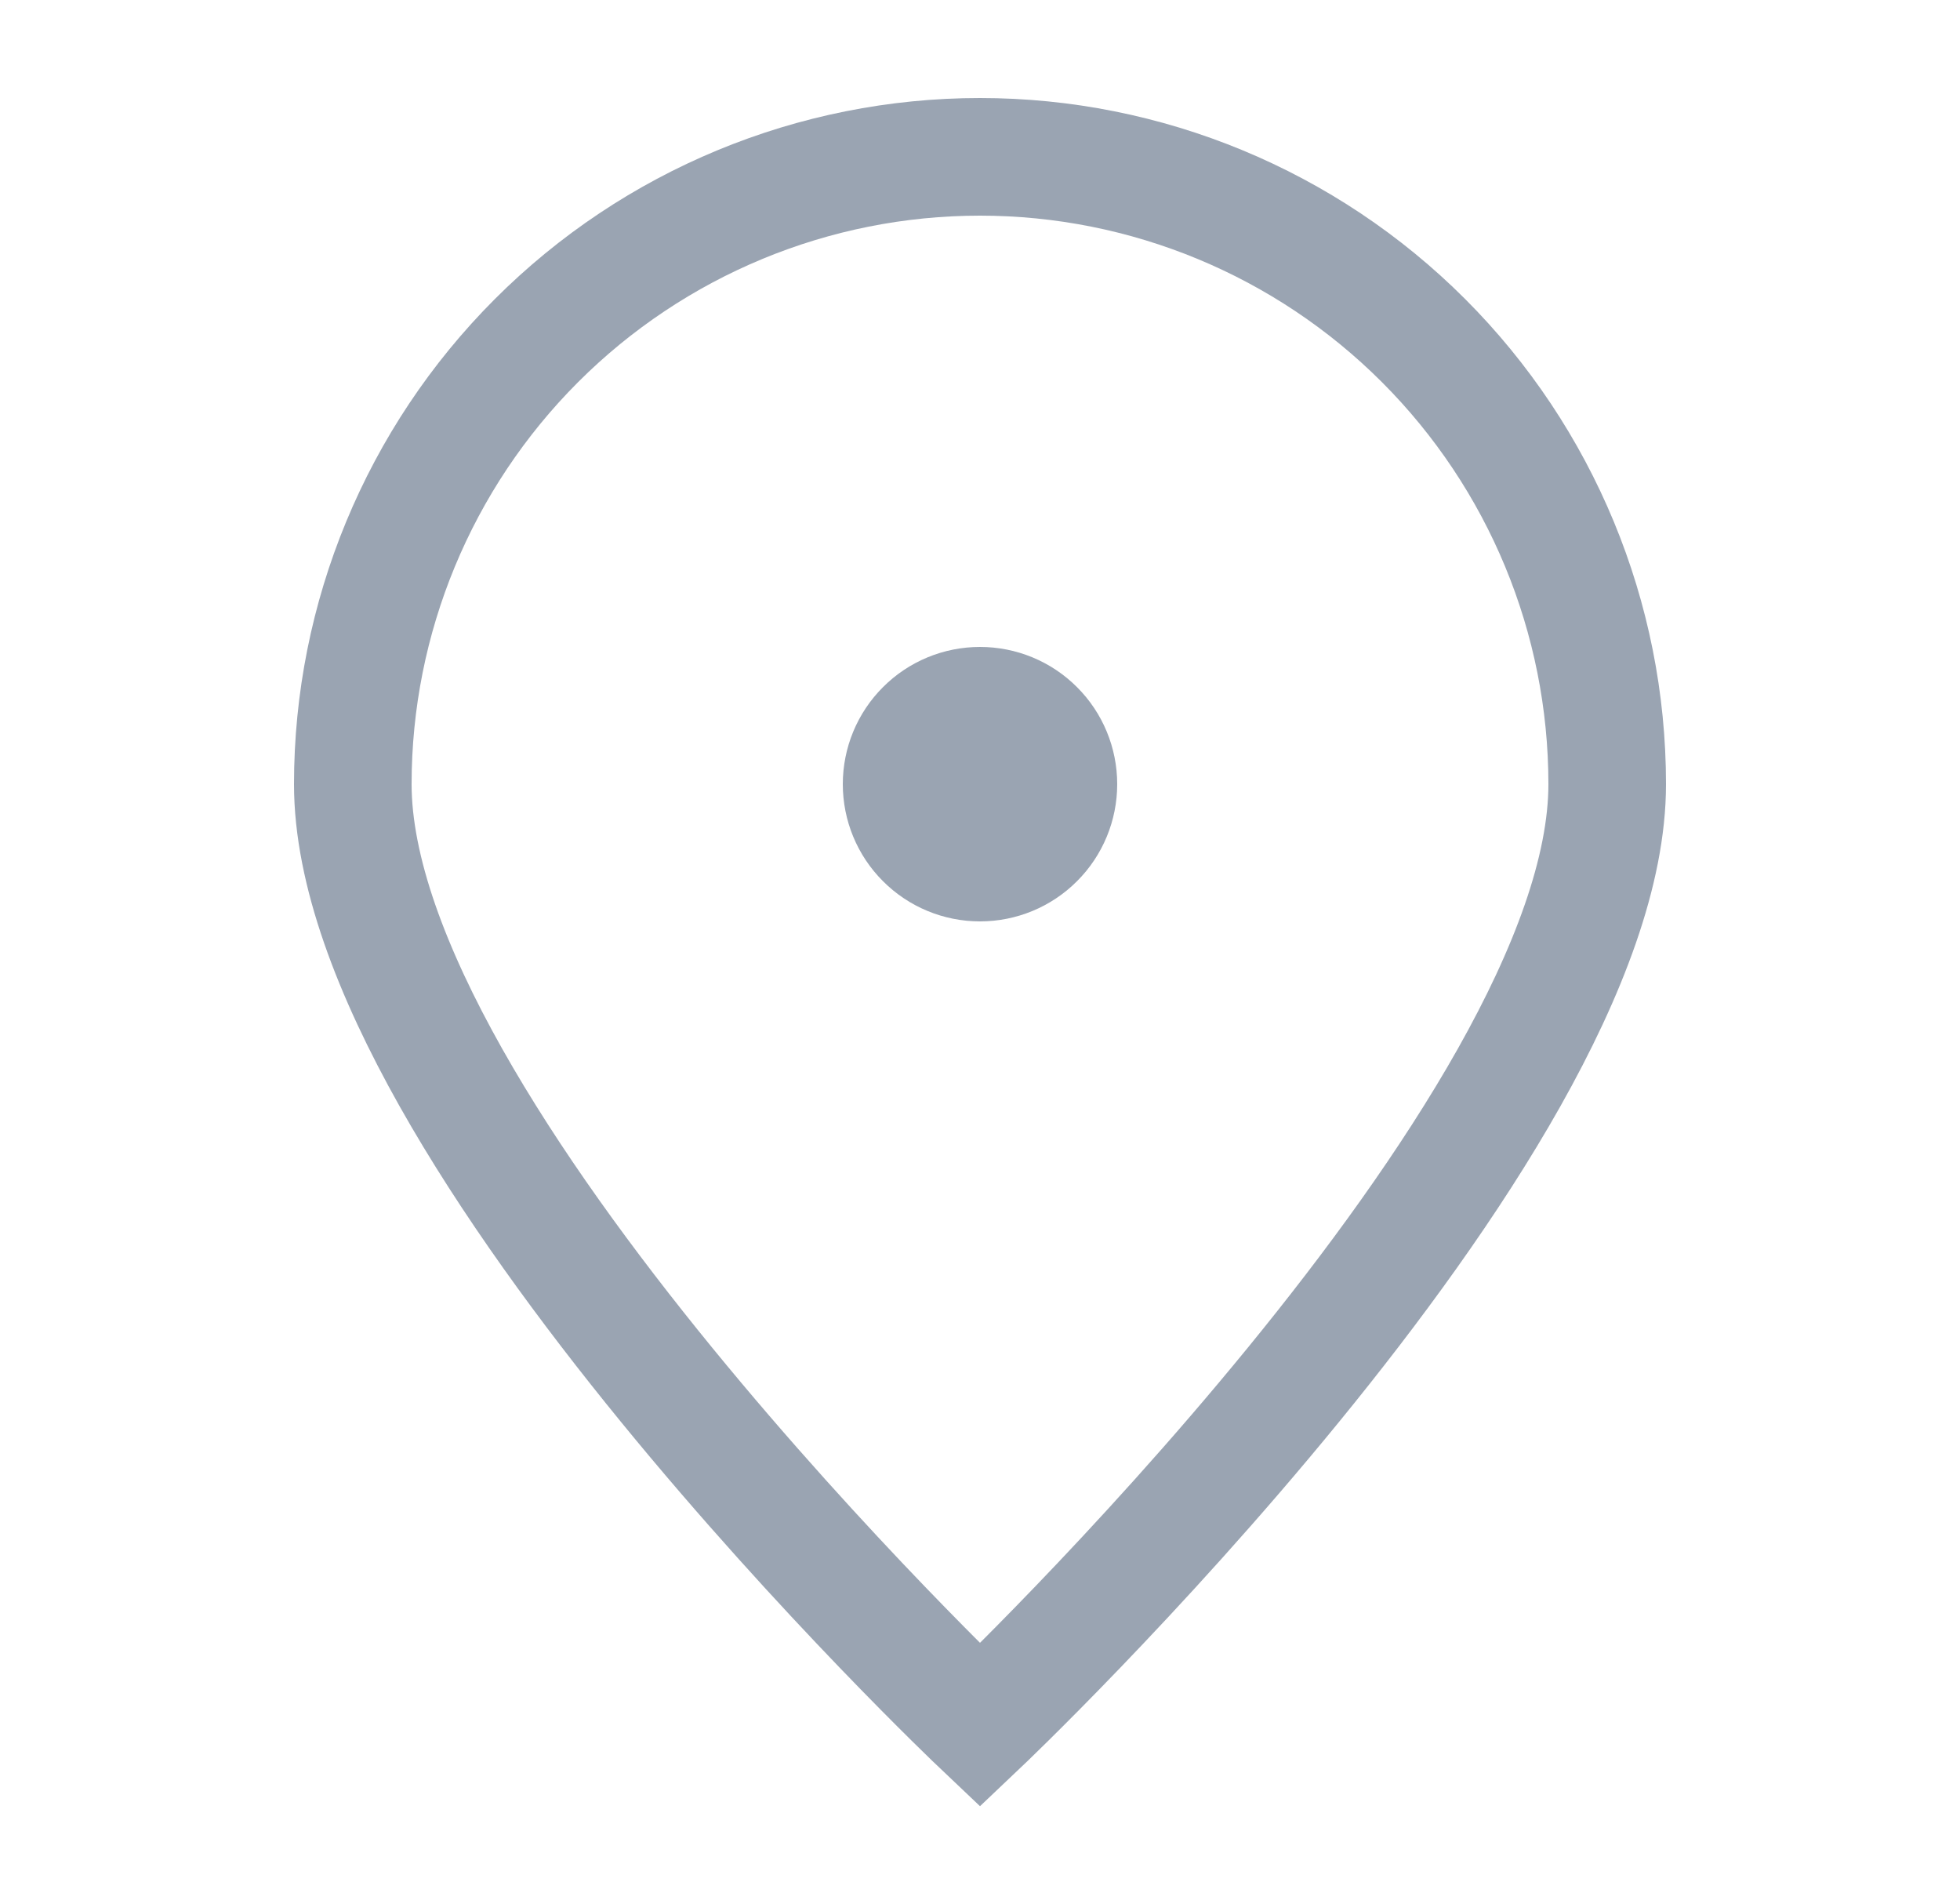
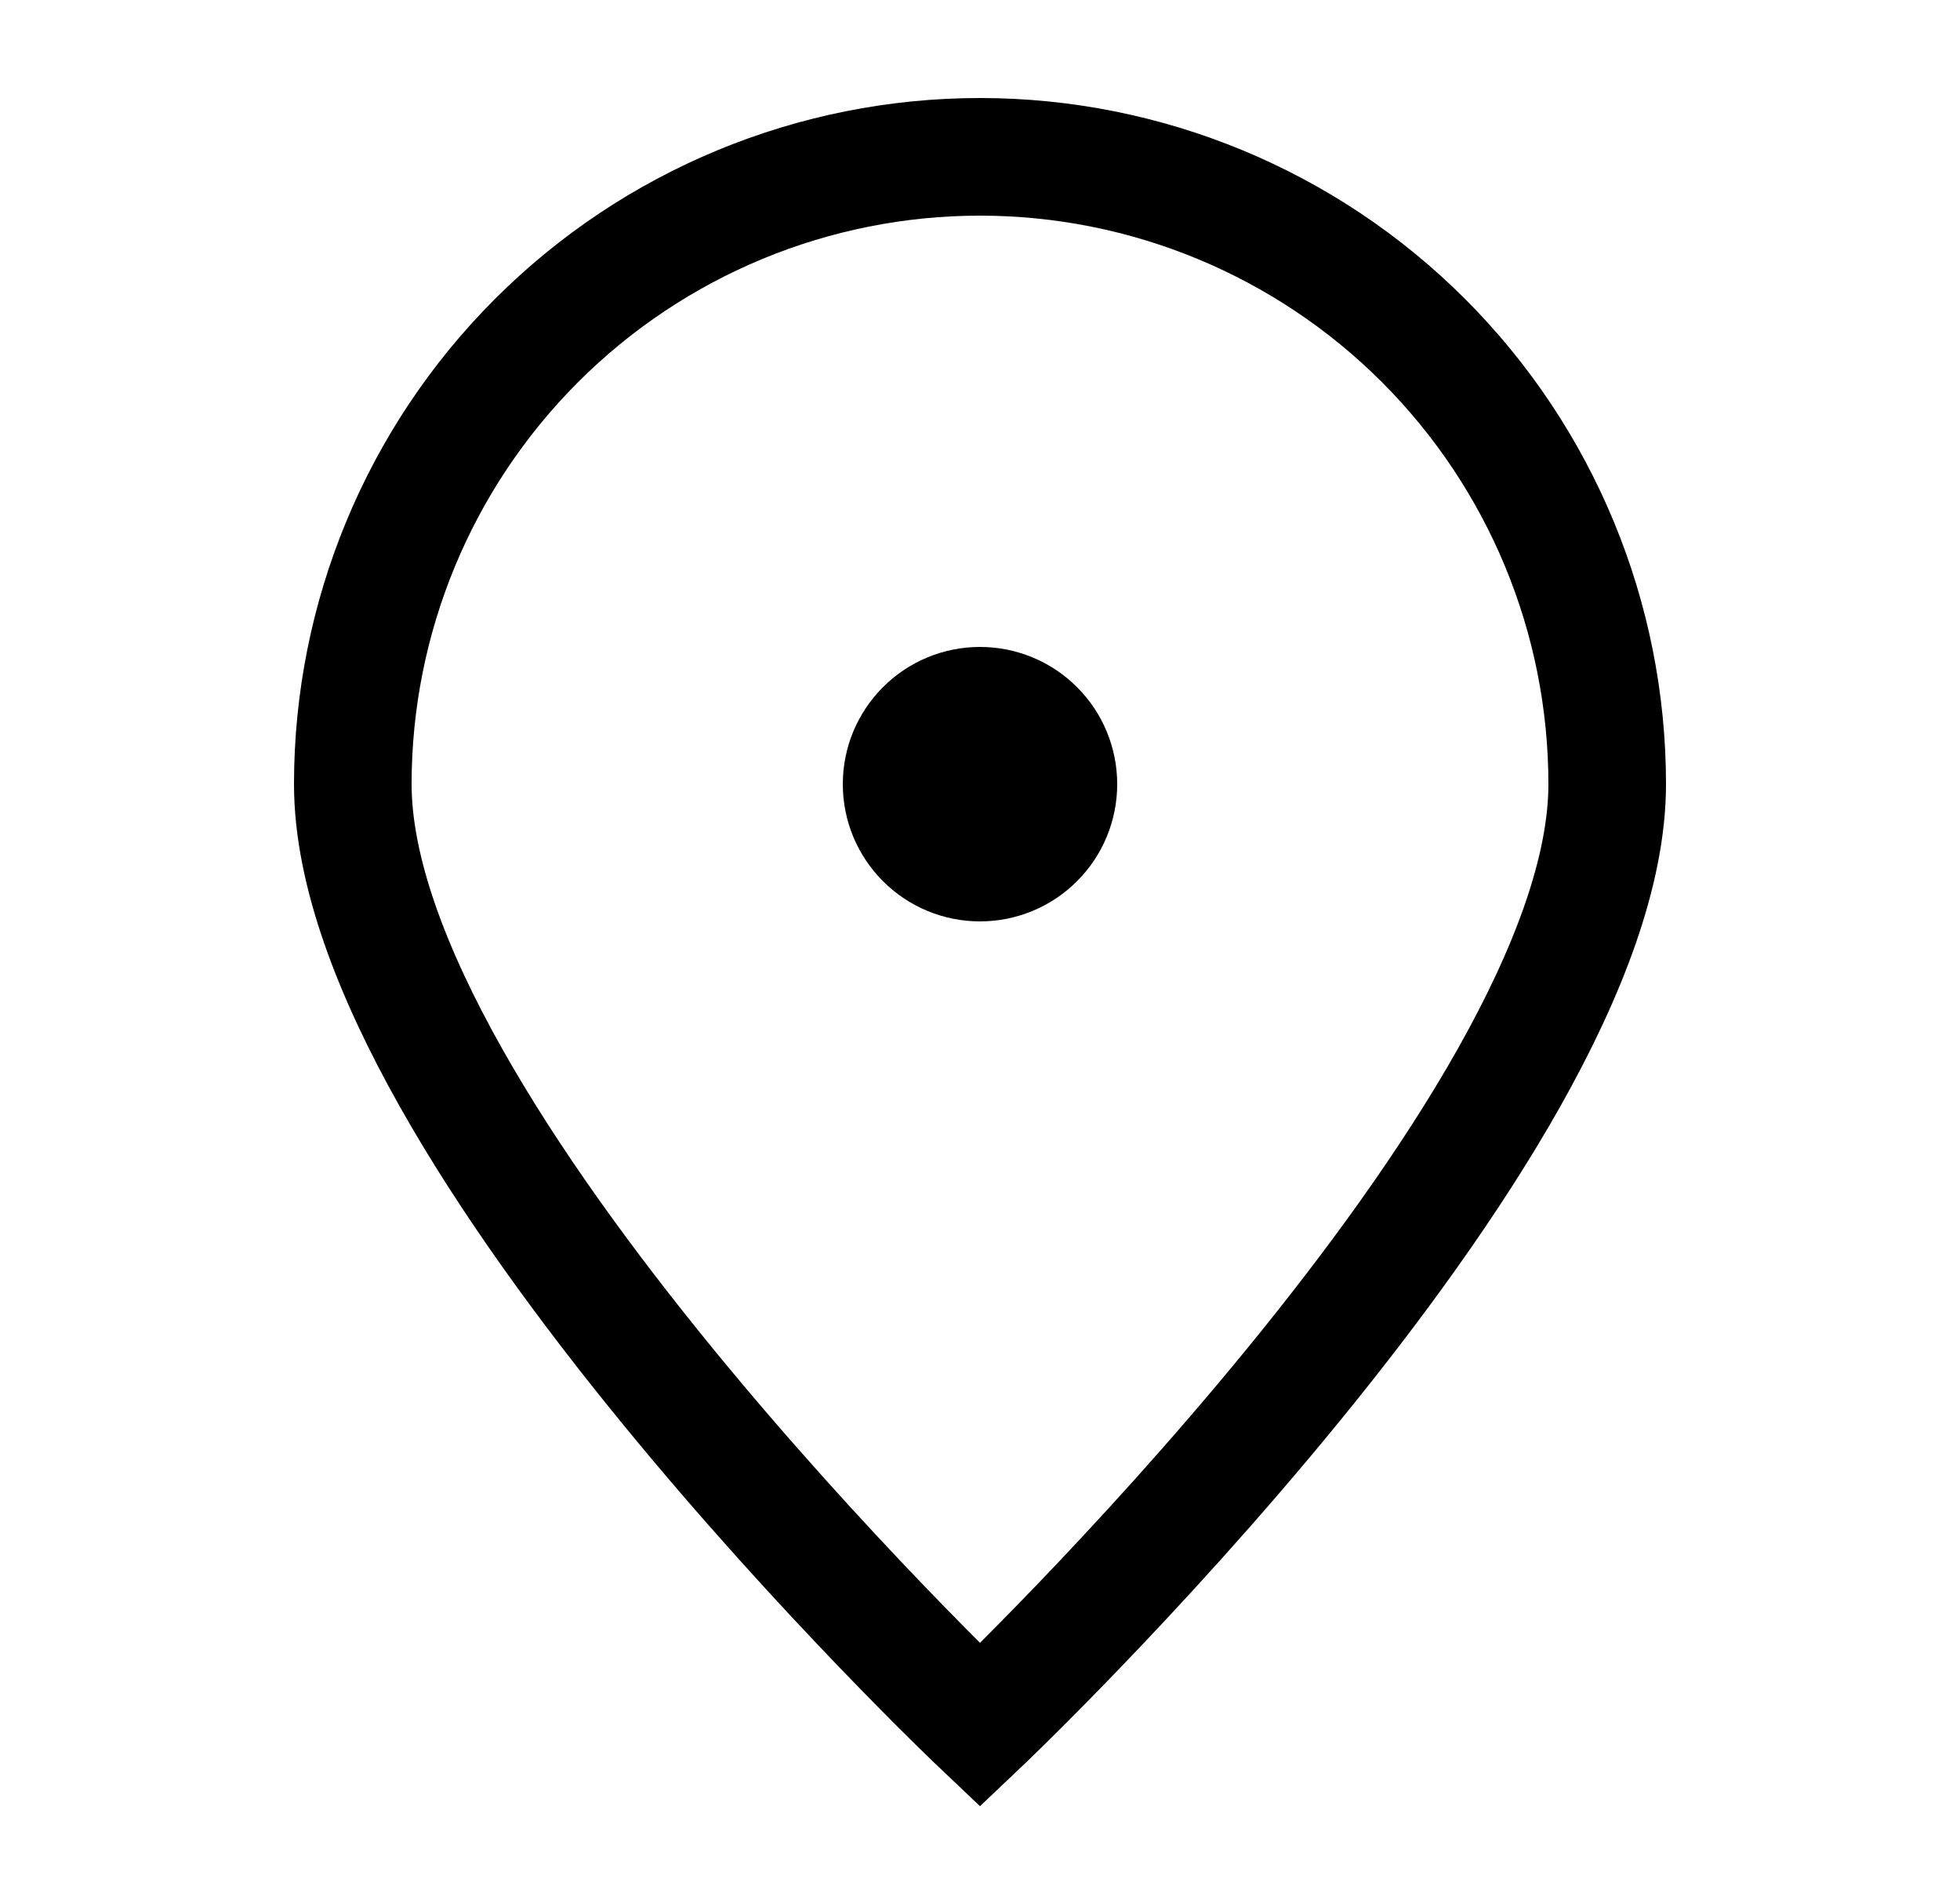
<svg xmlns="http://www.w3.org/2000/svg" width="25" height="24" viewBox="0 0 25 24" fill="none">
-   <path d="M20.5 10C20.5 14.418 12.5 22 12.5 22C12.5 22 4.5 14.418 4.5 10C4.5 7.878 5.343 5.843 6.843 4.343C8.343 2.843 10.378 2 12.5 2C14.622 2 16.657 2.843 18.157 4.343C19.657 5.843 20.5 7.878 20.5 10Z" stroke="#9AA4B2" stroke-width="1.5" />
-   <path d="M12.5 11C12.765 11 13.02 10.895 13.207 10.707C13.395 10.52 13.5 10.265 13.5 10C13.5 9.735 13.395 9.48 13.207 9.293C13.02 9.105 12.765 9 12.5 9C12.235 9 11.98 9.105 11.793 9.293C11.605 9.48 11.5 9.735 11.5 10C11.5 10.265 11.605 10.52 11.793 10.707C11.98 10.895 12.235 11 12.5 11Z" fill="#9AA4B2" stroke="#9AA4B2" stroke-width="1.5" stroke-linecap="round" stroke-linejoin="round" />
+   <path d="M20.5 10C20.5 14.418 12.5 22 12.5 22C12.5 22 4.5 14.418 4.5 10C4.5 7.878 5.343 5.843 6.843 4.343C8.343 2.843 10.378 2 12.5 2C14.622 2 16.657 2.843 18.157 4.343C19.657 5.843 20.5 7.878 20.5 10Z" stroke="currentColor" stroke-width="1.5" />
+   <path d="M12.5 11C12.765 11 13.02 10.895 13.207 10.707C13.395 10.52 13.5 10.265 13.5 10C13.5 9.735 13.395 9.48 13.207 9.293C13.02 9.105 12.765 9 12.5 9C12.235 9 11.98 9.105 11.793 9.293C11.605 9.48 11.5 9.735 11.5 10C11.5 10.265 11.605 10.52 11.793 10.707C11.98 10.895 12.235 11 12.5 11Z" fill="currentColor" stroke="currentColor" stroke-width="1.5" stroke-linecap="round" stroke-linejoin="round" />
</svg>
